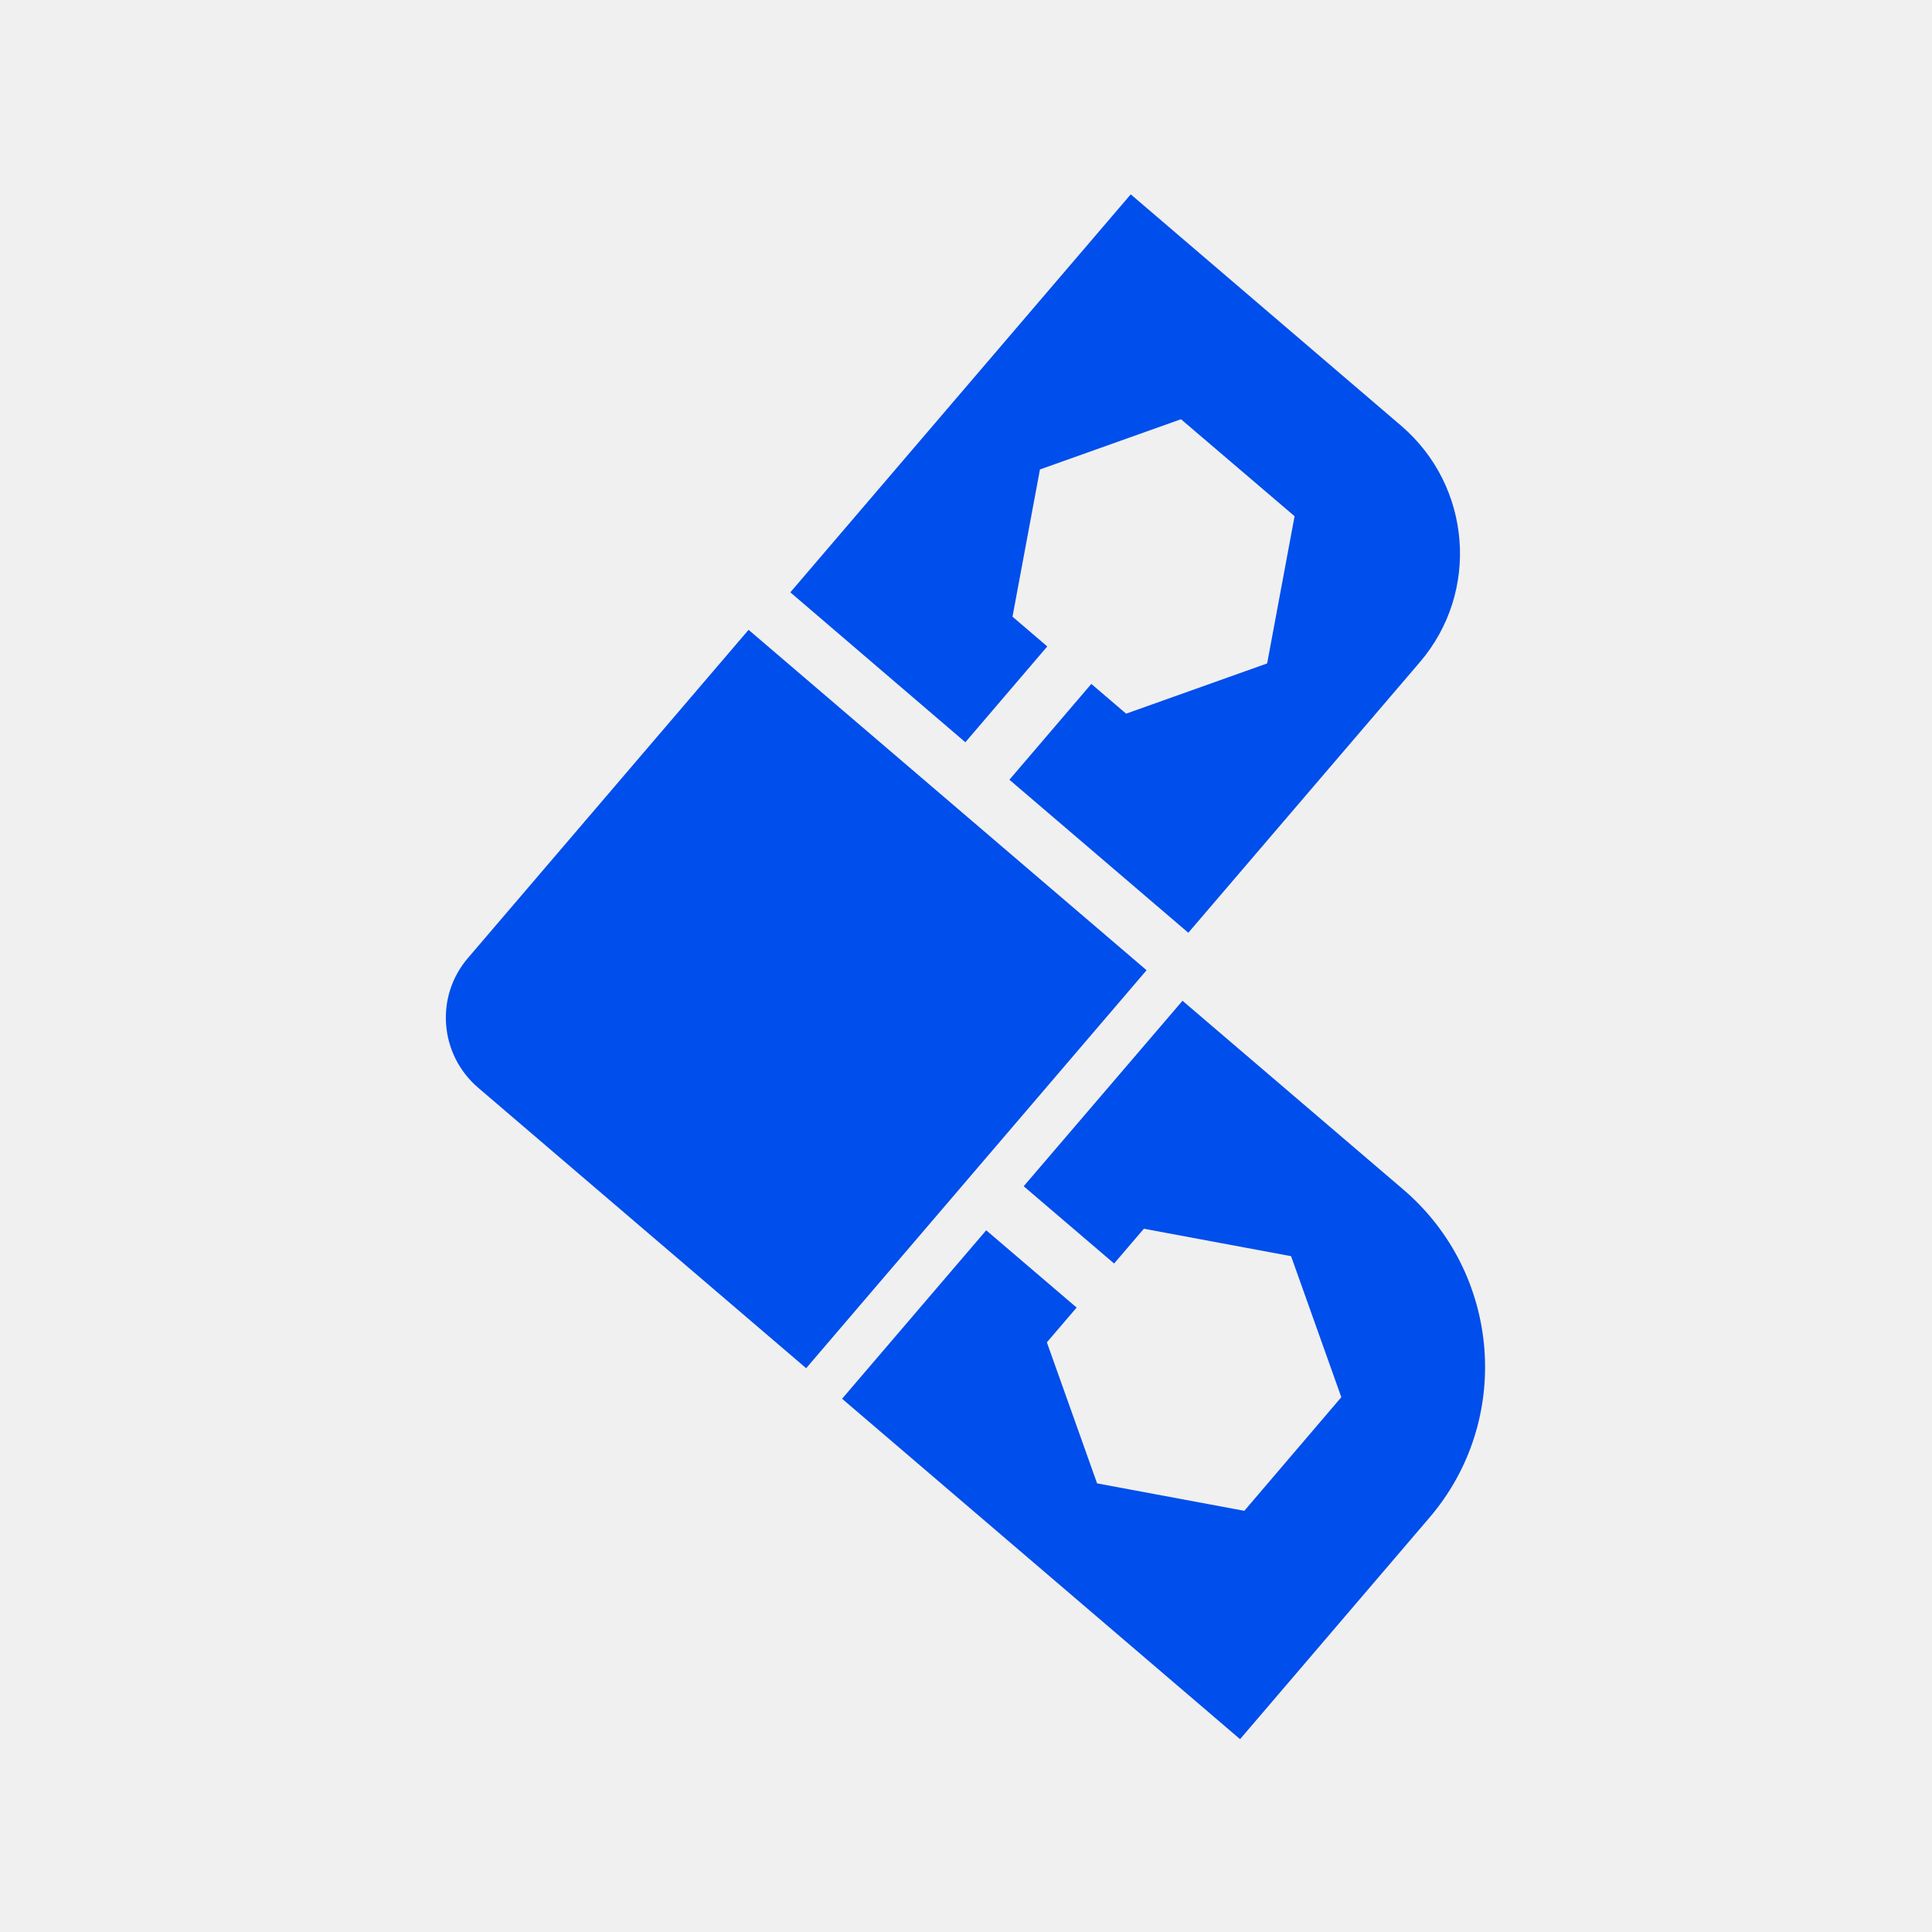
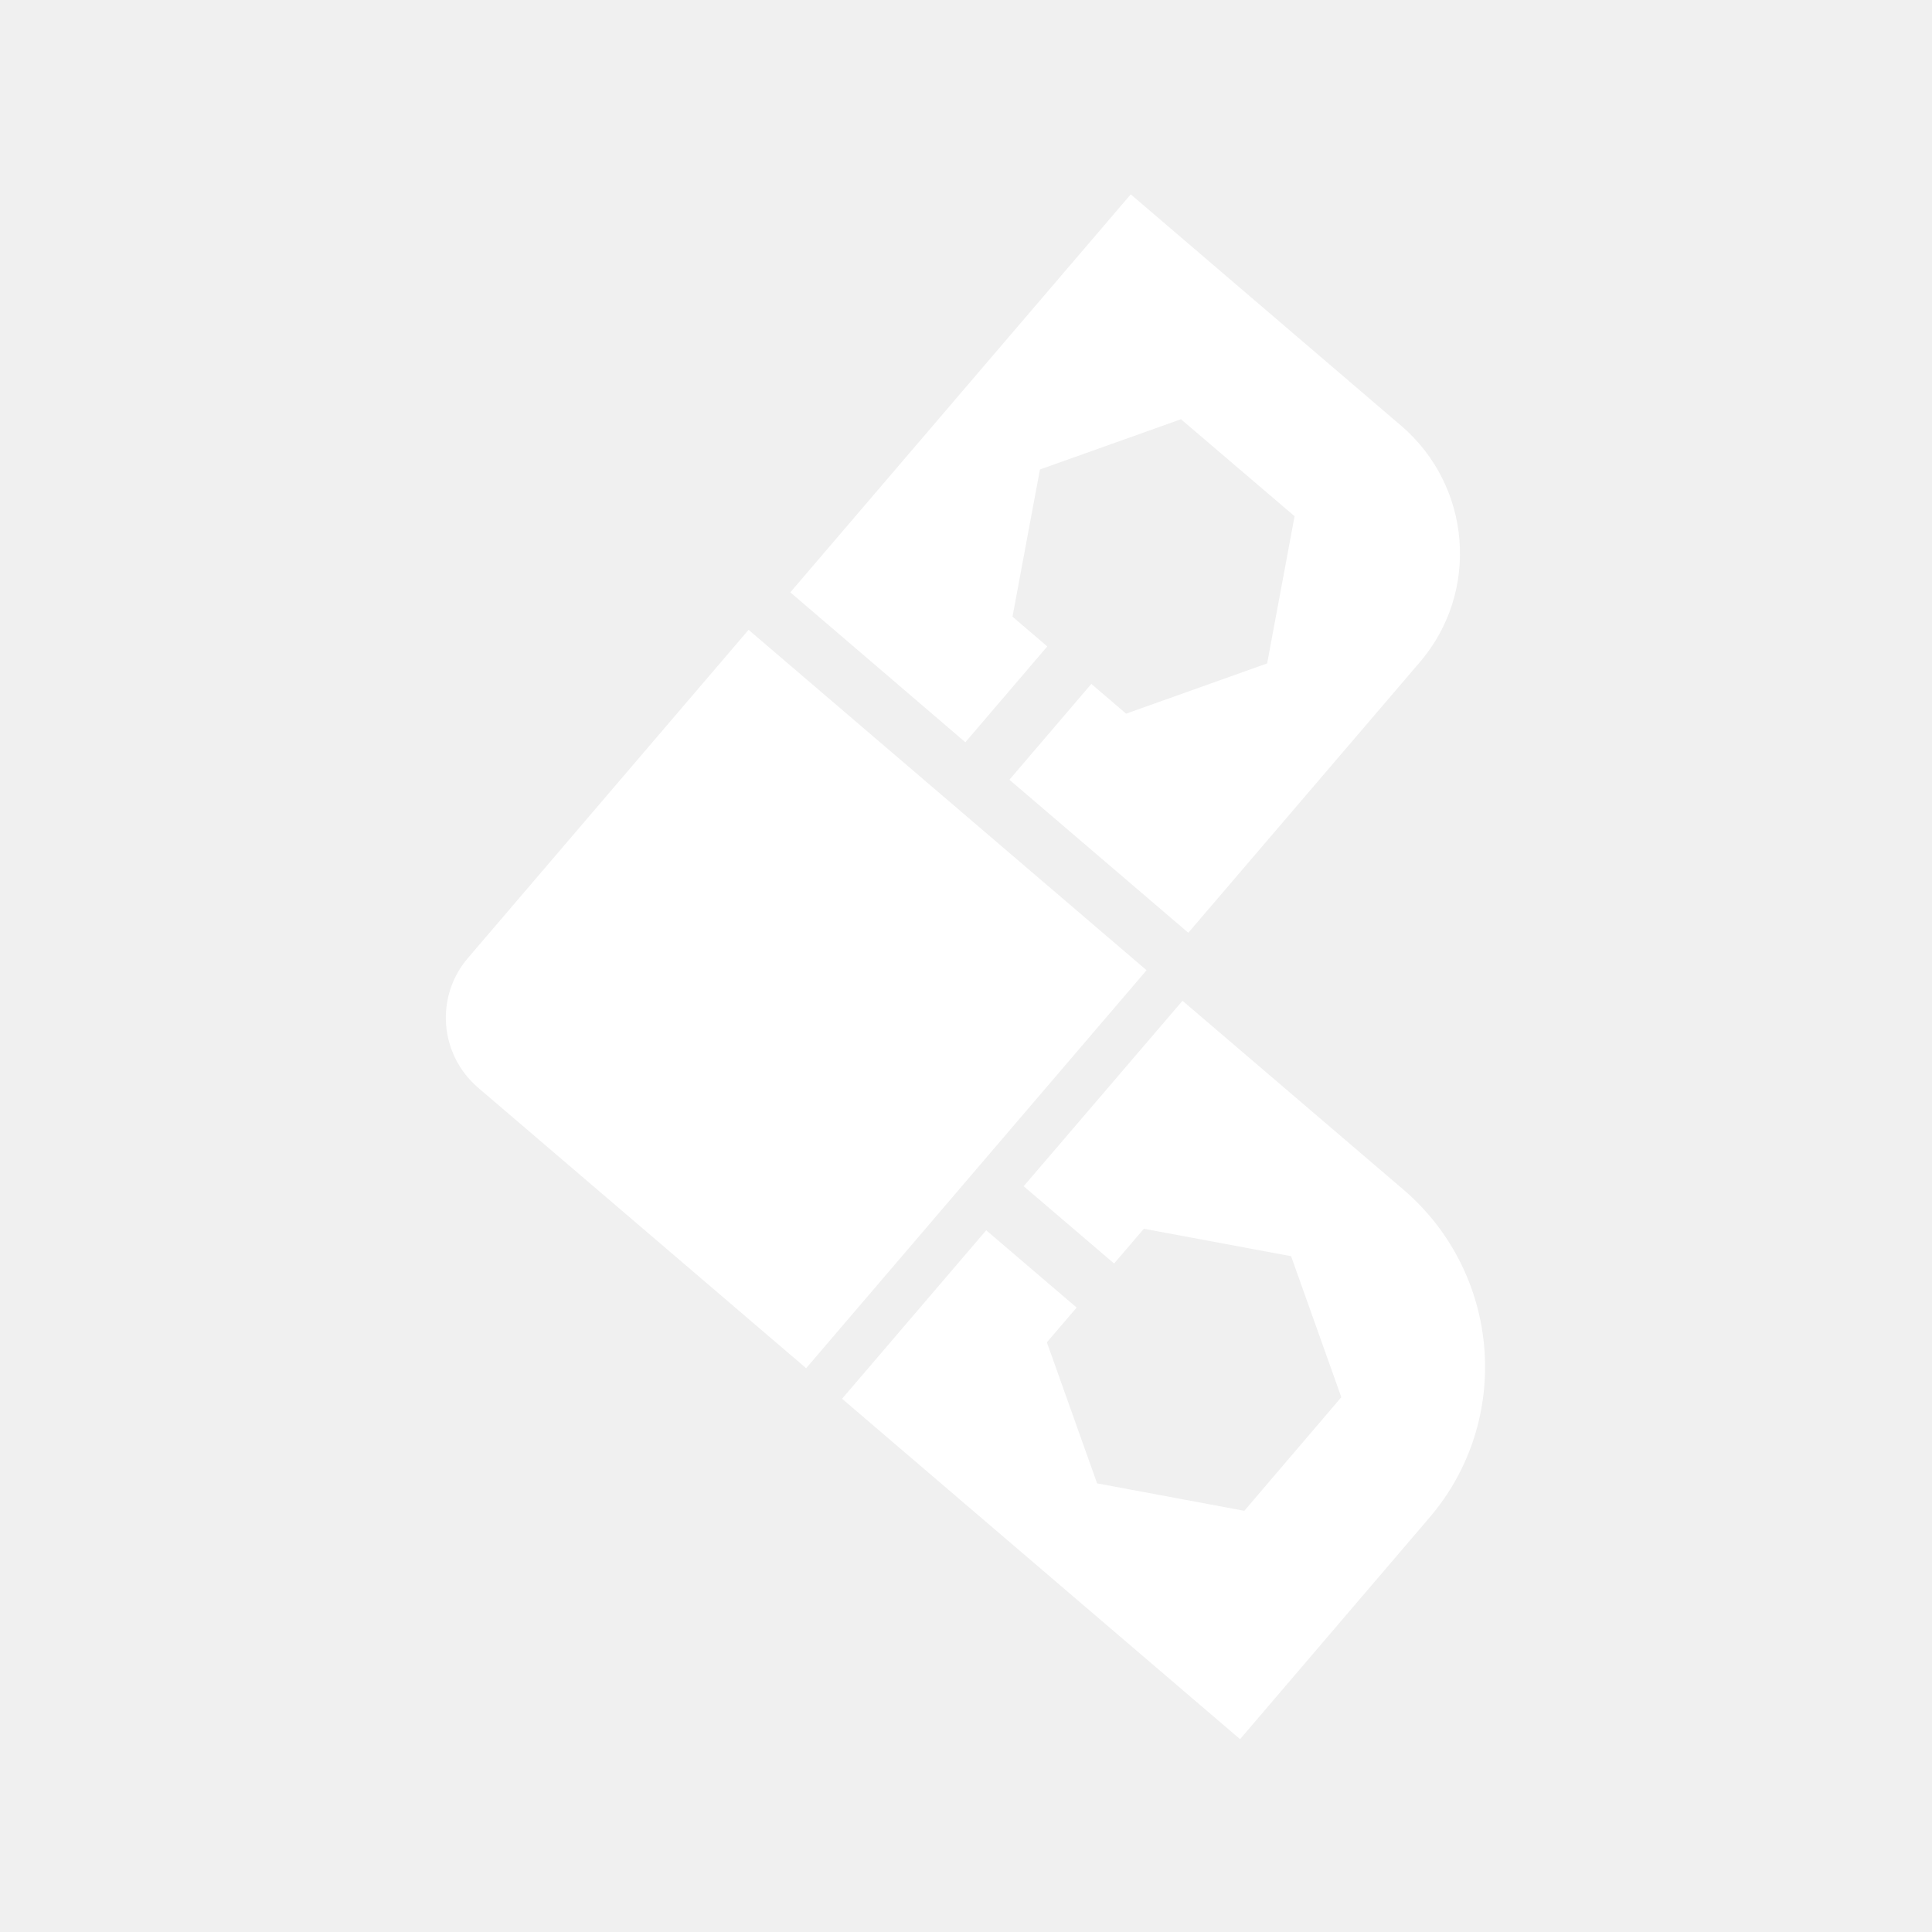
<svg xmlns="http://www.w3.org/2000/svg" width="169" height="169" viewBox="0 0 169 169" fill="none">
-   <path d="M70.518 119.684L41.822 95.145C38.441 92.239 38.036 87.169 40.943 83.789L65.481 55.093L100.295 84.87L70.518 119.684Z" fill="#004EEB" />
-   <path d="M122.571 37.246L98.911 17L69.133 51.814L84.444 64.928L91.61 56.546L88.568 53.943L90.968 41.066L103.305 36.672L113.242 45.155L110.842 58.033L98.505 62.427L95.463 59.825L88.297 68.207L103.947 81.592L124.193 57.932C129.466 51.78 128.722 42.519 122.571 37.246Z" fill="#004EEB" />
-   <path d="M122.772 104.069L103.438 87.541L89.546 103.765L97.455 110.525L100.058 107.483L112.936 109.882L117.33 122.219L108.846 132.157L95.968 129.757L91.574 117.42L94.177 114.378L86.268 107.618L73.66 122.355L108.474 152.132L125.002 132.799C132.337 124.281 131.323 111.403 122.772 104.069Z" fill="#004EEB" />
+   <path d="M70.518 119.684L41.822 95.145C38.441 92.239 38.036 87.169 40.943 83.789L65.481 55.093L100.295 84.87L70.518 119.684Z" fill="#FFFFFF" />
+   <path d="M122.571 37.246L98.911 17L69.133 51.814L84.444 64.928L91.61 56.546L88.568 53.943L90.968 41.066L103.305 36.672L113.242 45.155L110.842 58.033L98.505 62.427L95.463 59.825L88.297 68.207L103.947 81.592L124.193 57.932C129.466 51.78 128.722 42.519 122.571 37.246Z" fill="#FFFFFF" />
+   <path d="M122.772 104.069L103.438 87.541L89.546 103.765L97.455 110.525L100.058 107.483L112.936 109.882L117.33 122.219L108.846 132.157L95.968 129.757L91.574 117.42L94.177 114.378L86.268 107.618L73.66 122.355L108.474 152.132L125.002 132.799C132.337 124.281 131.323 111.403 122.772 104.069Z" fill="#FFFFFF" />
</svg>
